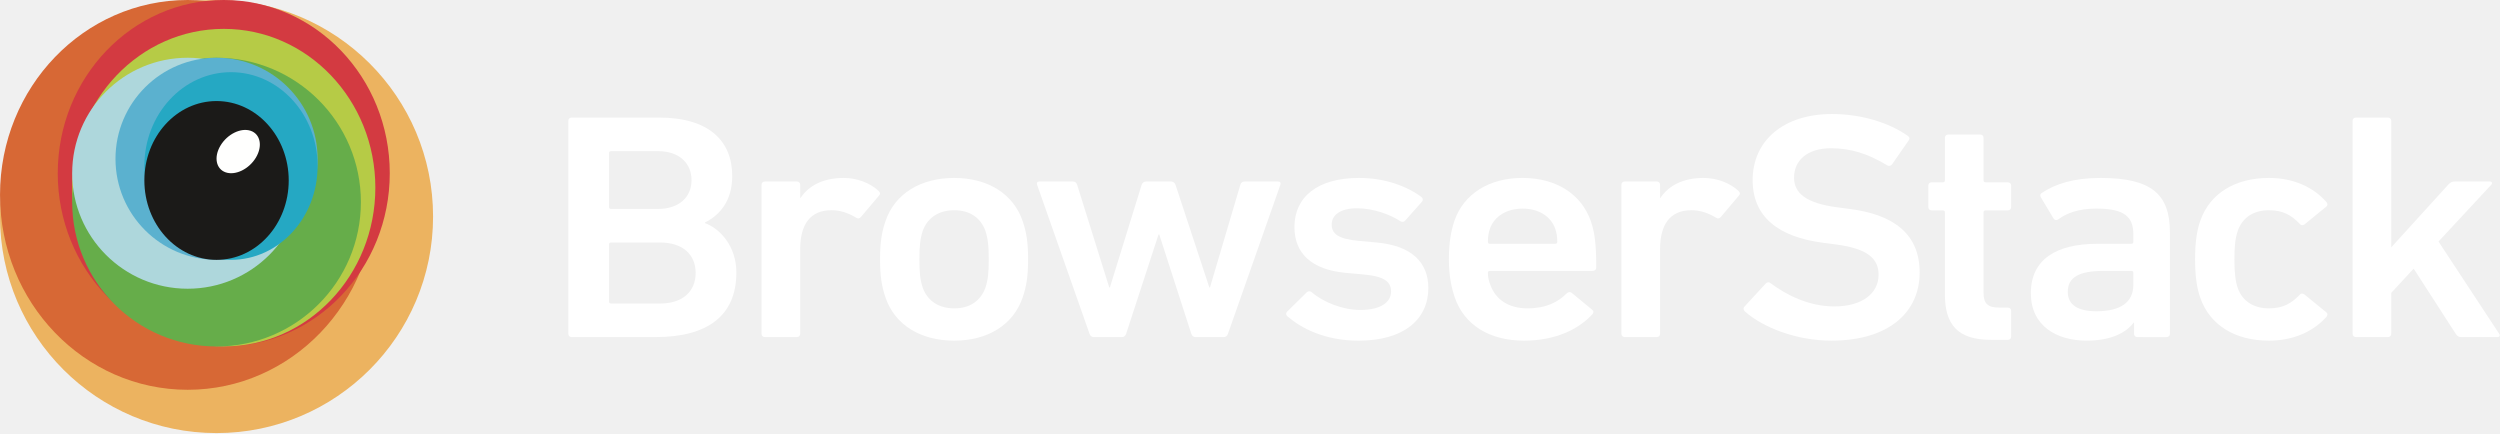
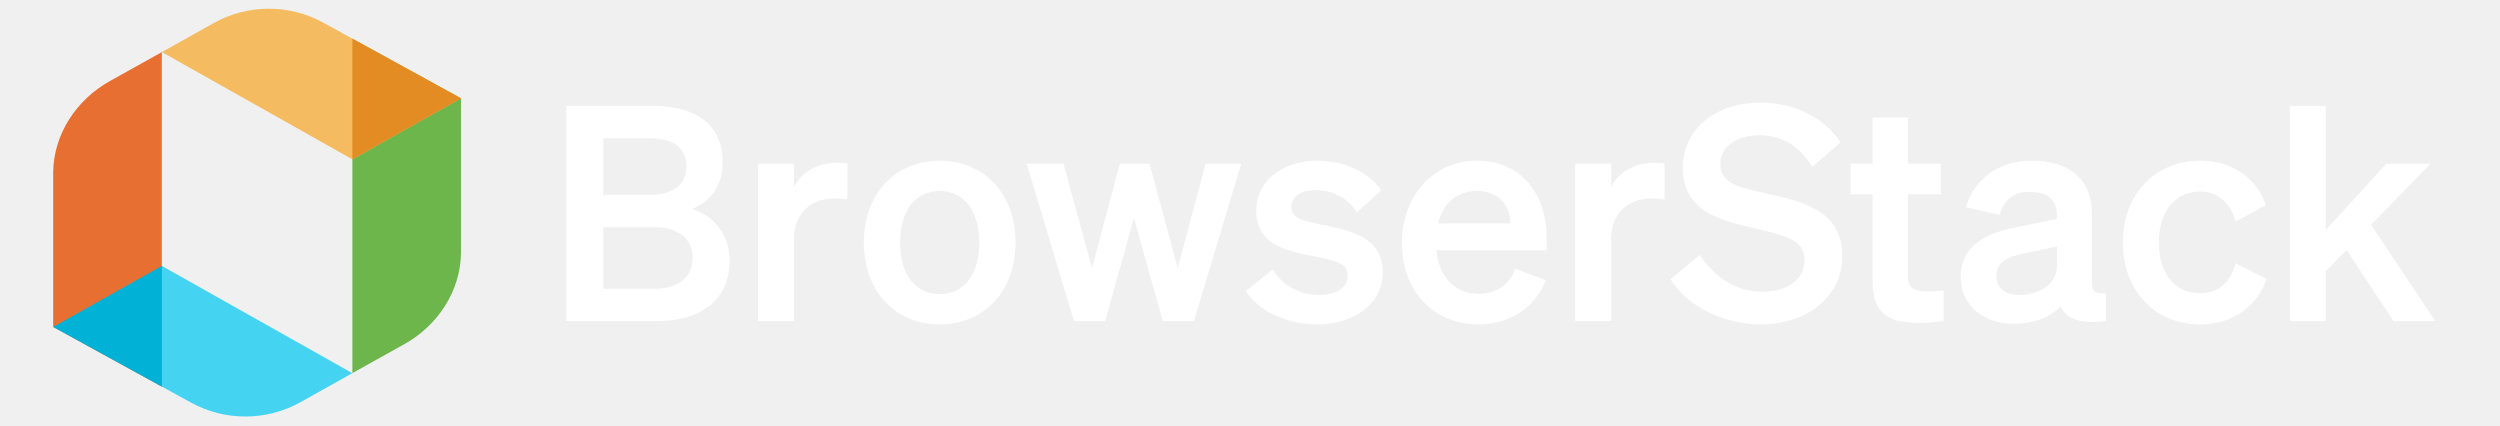
- <svg xmlns="http://www.w3.org/2000/svg" class="w-svg" aria-labelledby="headerBrowserStackLogoImgTitle headerBrowserStackLogoImgDesc" role="img" viewBox="0 0 179.15 31.05">
-   <g fill="none" fill-rule="evenodd">
-     <g>
-       <path d="m31.034 15.517c0 8.57-6.947 15.517-15.517 15.517-8.57 0-15.517-6.947-15.517-15.517 0-8.57 6.947-15.517 15.517-15.517 8.57 0 15.517 6.947 15.517 15.517" fill="#ecb360" />
-       <path d="m26.897 13.966c0 7.713-6.021 13.966-13.448 13.966-7.427 0-13.448-6.253-13.448-13.966 0-7.713 6.021-13.966 13.448-13.966 7.427 0 13.448 6.253 13.448 13.966" fill="#d76835" />
-       <path d="m27.931 12.414c0 6.856-5.326 12.414-11.897 12.414-6.57 0-11.896-5.558-11.896-12.414 0-6.856 5.326-12.414 11.896-12.414 6.571 0 11.897 5.558 11.897 12.414" fill="#d33a41" />
-       <path d="m26.897 13.448c0 6.284-4.863 11.379-10.862 11.379-5.999 0-10.862-5.095-10.862-11.379 0-6.285 4.863-11.379 10.862-11.379 5.999 0 10.862 5.095 10.862 11.379" fill="#b6cb46" />
-       <path d="m25.862 14.483c0 5.713-4.632 10.345-10.345 10.345-5.713 0-10.345-4.632-10.345-10.345 0-5.713 4.632-10.345 10.345-10.345 5.713 0 10.345 4.631 10.345 10.345" fill="#66ad4a" />
-       <path d="m21.724 12.414c0 4.571-3.705 8.276-8.276 8.276-4.571 0-8.276-3.705-8.276-8.276 0-4.571 3.705-8.276 8.276-8.276 4.571 0 8.276 3.705 8.276 8.276" fill="#aed7dc" />
-       <path d="m22.759 11.379c0 3.999-3.242 7.241-7.242 7.241-4 0-7.241-3.242-7.241-7.241 0-3.999 3.242-7.241 7.241-7.241 4 0 7.242 3.242 7.242 7.241" fill="#5bb1cf" />
-       <path d="m22.759 11.896c0 3.714-2.779 6.724-6.207 6.724s-6.207-3.011-6.207-6.724c0-3.713 2.779-6.724 6.207-6.724s6.207 3.011 6.207 6.724" fill="#25a8c3" />
-       <path d="m20.69 12.931c0 3.142-2.316 5.69-5.173 5.69-2.856 0-5.172-2.547-5.172-5.69 0-3.142 2.316-5.69 5.172-5.69 2.857 0 5.173 2.547 5.173 5.69" />
-       <path d="m15.517 18.621c-2.856 0-5.172-2.547-5.172-5.69 0-3.142 2.316-5.69 5.172-5.69 2.857 0 5.173 2.547 5.173 5.69 0 3.142-2.316 5.69-5.173 5.69z" fill="#1b1a18" />
-       <path d="m18.34 11.29c-.492.823-1.46 1.299-2.161 1.063-.702-.236-.872-1.096-.38-1.919.492-.823 1.46-1.299 2.161-1.063s.872 1.096.38 1.919" fill="#fffffe" />
-     </g>
-     <g fill="#fff" transform="translate(40.34483 7.241379)">
-       <path d="m117.326 14.093c-.247-.694-.371-1.573-.371-2.753 0-1.18.123-2.059.371-2.753.692-1.989 2.522-3.077 4.921-3.077 1.78 0 3.19.671 4.129 1.735.075.093.099.232-.024.324l-1.558 1.272c-.123.093-.247.07-.346-.046-.593-.625-1.212-.971-2.201-.971-1.063 0-1.879.486-2.226 1.457-.198.555-.247 1.203-.247 2.059 0 .856.049 1.527.247 2.082.346.948 1.163 1.434 2.226 1.434.989 0 1.608-.347 2.201-.971.099-.116.223-.116.346-.023l1.558 1.272c.123.093.099.208.024.324-.939 1.041-2.349 1.712-4.129 1.712-2.398 0-4.229-1.087-4.921-3.077" />
-       <path d="m136.031 16.915c-.173 0-.297-.069-.396-.232l-3.017-4.673-1.607 1.735v2.938c0 .139-.099.232-.247.232h-2.275c-.148 0-.247-.093-.247-.232v-15.268c0-.139.099-.231.247-.231h2.275c.148 0 .247.093.247.231v9.069l4.08-4.488c.148-.162.272-.232.469-.232h2.522c.148 0 .198.139.099.232l-3.783 4.071 4.352 6.616c.075.093.025.232-.123.232z" />
-       <path d="m3.448 14.509h3.511c1.632 0 2.547-.879 2.547-2.198 0-1.296-.915-2.174-2.547-2.174h-3.511c-.099 0-.148.046-.148.139v4.094c0 .093.05.139.148.139zm3.363-6.778c1.484 0 2.399-.833 2.399-2.059 0-1.249-.915-2.082-2.399-2.082h-3.363c-.099 0-.148.046-.148.139v3.863c0 .093.05.139.148.139zm-6.429-6.316c0-.139.099-.231.247-.231h6.256c3.561 0 5.242 1.666 5.242 4.187 0 1.781-.89 2.799-1.954 3.331v.046c1.039.37 2.25 1.619 2.25 3.539 0 3.123-2.102 4.627-5.786 4.627h-6.009c-.148 0-.247-.093-.247-.232z" />
-       <path d="m14.475 16.915c-.149 0-.248-.093-.248-.232v-10.687c0-.139.099-.232.248-.232h2.275c.148 0 .247.093.247.232v.948h.025c.568-.856 1.582-1.434 3.091-1.434.939 0 1.879.347 2.497.925.124.115.149.208.049.324l-1.311 1.55c-.099.115-.222.139-.346.046-.544-.324-1.113-.532-1.756-.532-1.558 0-2.25 1.041-2.25 2.822v6.038c0 .139-.099.232-.247.232z" />
-       <path d="m30.262 13.399c.198-.578.247-1.11.247-2.059 0-.948-.049-1.457-.247-2.059-.346-.925-1.112-1.457-2.225-1.457-1.113 0-1.904.532-2.25 1.457-.198.601-.247 1.11-.247 2.059 0 .949.05 1.481.247 2.059.346.925 1.137 1.457 2.25 1.457 1.113 0 1.879-.532 2.225-1.457zm-7.146.694c-.272-.786-.396-1.527-.396-2.753 0-1.226.123-1.966.396-2.753.667-1.943 2.497-3.077 4.921-3.077 2.399 0 4.228 1.134 4.896 3.077.272.787.396 1.527.396 2.753 0 1.226-.124 1.966-.396 2.753-.668 1.943-2.498 3.077-4.896 3.077-2.423 0-4.253-1.134-4.921-3.077z" />
-       <path d="m45.323 16.915c-.149 0-.247-.093-.297-.232l-2.3-7.125h-.049l-2.324 7.125c-.05.139-.148.232-.297.232h-2.027c-.149 0-.247-.093-.297-.232l-3.759-10.687c-.05-.139.025-.232.173-.232h2.374c.173 0 .272.069.322.232l2.3 7.356h.05l2.275-7.356c.05-.139.173-.232.322-.232h1.78c.148 0 .272.093.322.232l2.423 7.356h.049l2.176-7.356c.049-.162.148-.232.322-.232h2.374c.148 0 .223.093.173.232l-3.759 10.687c-.049.139-.148.232-.297.232z" />
-       <path d="m51.894 15.411c-.099-.093-.099-.231 0-.324l1.41-1.388c.099-.093.247-.093.346 0 .866.74 2.25 1.272 3.487 1.272 1.459 0 2.201-.555 2.201-1.319 0-.671-.42-1.087-1.978-1.226l-1.286-.115c-2.423-.232-3.66-1.388-3.66-3.285 0-2.151 1.657-3.516 4.624-3.516 1.855 0 3.412.578 4.476 1.365.124.093.124.231.05.324l-1.212 1.365c-.099.115-.222.115-.346.046-.742-.486-1.929-.925-3.116-.925s-1.805.486-1.805 1.157c0 .648.421 1.041 1.954 1.18l1.286.116c2.498.231 3.685 1.434 3.685 3.262 0 2.221-1.731 3.771-4.995 3.771-2.448 0-4.129-.902-5.119-1.758" />
-       <path d="m71.1 9.142c-.322-.902-1.212-1.434-2.324-1.434-1.137 0-2.028.532-2.349 1.434-.099.278-.149.555-.149.949 0 .093.049.139.149.139h4.673c.099 0 .148-.046.148-.139 0-.393-.049-.671-.148-.949zm-7.196 4.927c-.247-.717-.421-1.573-.421-2.73 0-1.157.149-2.035.396-2.753.667-1.943 2.497-3.077 4.871-3.077 2.448 0 4.229 1.18 4.896 3.077.272.787.396 1.55.396 3.355 0 .139-.099.231-.272.231h-7.344c-.099 0-.149.046-.149.139 0 .324.074.601.173.856.396 1.088 1.335 1.689 2.67 1.689 1.335 0 2.201-.463 2.794-1.064.124-.116.247-.139.371-.046l1.459 1.203c.123.093.123.208.025.324-1.014 1.11-2.696 1.897-4.896 1.897-2.522 0-4.303-1.157-4.97-3.1z" />
-       <path d="m76.093 16.915c-.148 0-.247-.093-.247-.232v-10.687c0-.139.099-.232.247-.232h2.275c.149 0 .247.093.247.232v.948h.025c.568-.856 1.582-1.434 3.091-1.434.94 0 1.879.347 2.497.925.124.115.148.208.05.324l-1.311 1.55c-.099.115-.223.139-.346.046-.544-.324-1.112-.532-1.755-.532-1.558 0-2.251 1.041-2.251 2.822v6.038c0 .139-.099.232-.247.232z" />
-       <path d="m84.704 15.088c-.099-.093-.148-.232-.049-.347l1.533-1.666c.099-.115.247-.115.346-.023 1.088.81 2.696 1.665 4.575 1.665 2.003 0 3.165-.948 3.165-2.267 0-1.134-.742-1.874-3.066-2.175l-.89-.116c-3.239-.416-5.069-1.874-5.069-4.488 0-2.845 2.225-4.742 5.687-4.742 2.102 0 4.105.625 5.44 1.573.124.093.149.185.05.324l-1.187 1.712c-.099.116-.222.139-.346.07-1.36-.833-2.621-1.226-4.03-1.226-1.707 0-2.646.879-2.646 2.105 0 1.087.816 1.827 3.091 2.128l.89.116c3.239.416 5.019 1.85 5.019 4.557 0 2.799-2.151 4.881-6.33 4.881-2.472 0-4.871-.925-6.182-2.082" />
-       <path d="m102.34 17.112c-2.399 0-3.313-1.087-3.313-3.262v-5.875c0-.093-.05-.139-.149-.139h-.791c-.148 0-.247-.093-.247-.232v-1.55c0-.139.099-.231.247-.231h.791c.099 0 .149-.046.149-.139v-3.054c0-.139.099-.231.247-.231h2.275c.148 0 .247.093.247.231v3.054c0 .093.049.139.148.139h1.583c.148 0 .247.093.247.231v1.55c0 .139-.099.232-.247.232h-1.583c-.099 0-.148.046-.148.139v5.783c0 .786.346 1.041 1.113 1.041h.618c.148 0 .247.093.247.232v1.85c0 .139-.099.232-.247.232z" />
-       <path d="m112.531 13.167v-.856c0-.093-.05-.139-.149-.139h-1.978c-1.78 0-2.572.463-2.572 1.504 0 .925.717 1.388 2.052 1.388 1.707 0 2.646-.625 2.646-1.897zm.296 3.748c-.148 0-.247-.093-.247-.232v-.81h-.025c-.569.764-1.682 1.296-3.363 1.296-2.176 0-4.006-1.064-4.006-3.401 0-2.429 1.83-3.539 4.772-3.539h2.423c.099 0 .149-.046.149-.139v-.532c0-1.273-.643-1.851-2.646-1.851-1.335 0-2.151.347-2.72.764-.123.093-.272.069-.346-.046l-.915-1.527c-.074-.116-.049-.232.049-.301.965-.648 2.275-1.087 4.229-1.087 3.635 0 4.97 1.157 4.97 3.887v7.287c0 .139-.099.232-.247.232z" />
-     </g>
+ <svg xmlns="http://www.w3.org/2000/svg" viewBox="0 0 188 32" fill="none">
+   <g transform="translate(4 0.65596) scale(0.15333)">
+     <path d="M121.248 192.99C104.677 202.263 84.267 202.342 67.62 193.195L0 156.05L53.287 126.136L146.717 178.736L121.248 192.99Z" fill="#44D4F2" />
+     <path d="M28.074 35.326C11.356 44.51 0.187 61.611 0 80.214V156.05L53.263 185.305V21.283L28.074 35.326Z" fill="#E86F32" />
+     <path d="M53.256 185.303L0 156.055L53.256 126.156V185.303Z" fill="#02B2D6" />
+     <path d="M171.925 164.673C188.644 155.49 199.813 138.389 200 119.785V43.949L146.737 14.693V178.716L171.925 164.673Z" fill="#6DB64C" />
+     <path d="M78.766 7.01C95.337 -2.263 115.746 -2.341 132.393 6.805L200 43.949L146.727 73.863L53.296 21.263L78.766 7.01Z" fill="#F5BB60" />
+     <path d="M200 43.947L146.744 73.829V14.698L200 43.947Z" fill="#E28C23" />
+   </g>
+   <g transform="translate(42.59969 7.71251) scale(0.99517)">
+     <path d="M0 16.513H6.864C10.216 16.513 12.323 14.837 12.323 11.983C12.323 9.99 11.19 8.585 9.491 8.041C10.624 7.588 11.802 6.546 11.802 4.53C11.802 1.767 9.944 0.249 6.456 0.249H0V16.513ZM2.786 6.977V2.696H6.184C8.041 2.696 9.061 3.398 9.061 4.825C9.061 6.252 8.041 6.977 6.184 6.977H2.786ZM2.786 9.423H6.705C8.54 9.423 9.537 10.375 9.537 11.734C9.537 13.116 8.54 14.067 6.705 14.067H2.786V9.423ZM21.225 4.598C21.021 4.576 20.772 4.553 20.455 4.553C18.937 4.553 17.714 5.278 17.193 6.388V4.621H14.475V16.513H17.193V10.261C17.193 8.359 18.507 7.249 20.228 7.249C20.613 7.249 20.885 7.271 21.225 7.317V4.598ZM33.933 10.579C33.933 6.886 31.554 4.394 28.202 4.394C24.849 4.394 22.471 6.886 22.471 10.579C22.471 14.271 24.849 16.762 28.202 16.762C31.554 16.762 33.933 14.271 33.933 10.579ZM25.212 10.579C25.212 8.155 26.367 6.682 28.202 6.682C30.037 6.682 31.192 8.155 31.192 10.579C31.192 13.002 30.037 14.475 28.202 14.475C26.367 14.475 25.212 13.002 25.212 10.579ZM41.816 4.621L39.709 12.504L37.557 4.621H34.771L38.35 16.513H40.706L42.88 8.721L45.055 16.513H47.411L50.99 4.621H48.294L46.188 12.504L44.058 4.621H41.816ZM51.33 14.248C52.394 15.879 54.591 16.762 56.789 16.762C59.484 16.762 61.681 15.222 61.681 12.821C61.681 10.103 59.145 9.672 57.129 9.242C55.633 8.925 54.773 8.766 54.773 7.906C54.773 7.113 55.498 6.614 56.608 6.614C57.921 6.614 59.054 7.226 59.733 8.291L61.568 6.637C60.708 5.323 58.85 4.394 56.766 4.394C54.025 4.394 52.122 5.98 52.122 8.155C52.122 10.692 54.274 11.168 56.154 11.553C58.035 11.938 59.031 12.051 59.031 13.07C59.031 14.135 57.967 14.543 56.811 14.543C55.43 14.543 54.07 13.772 53.368 12.617L51.33 14.248ZM68.907 16.762C71.286 16.762 73.166 15.517 74.004 13.433L71.671 12.549C71.309 13.772 70.244 14.452 68.907 14.452C67.163 14.452 65.94 13.206 65.736 11.168H74.072V10.261C74.072 6.999 72.237 4.394 68.794 4.394C65.487 4.394 63.131 7.09 63.131 10.579C63.131 14.248 65.51 16.762 68.907 16.762ZM68.772 6.682C70.493 6.682 71.309 7.815 71.331 9.129H65.872C66.28 7.52 67.367 6.682 68.772 6.682ZM82.975 4.598C82.771 4.576 82.521 4.553 82.204 4.553C80.687 4.553 79.463 5.278 78.942 6.388V4.621H76.224V16.513H78.942V10.261C78.942 8.359 80.256 7.249 81.978 7.249C82.363 7.249 82.635 7.271 82.975 7.317V4.598ZM83.427 13.342C84.696 15.426 87.46 16.762 90.246 16.762C93.598 16.762 96.407 14.792 96.407 11.598C96.407 8.064 93.258 7.453 90.631 6.864C88.434 6.365 87.188 6.071 87.188 4.644C87.188 3.353 88.388 2.469 90.132 2.469C92.035 2.469 93.236 3.443 94.142 4.848L96.271 3.013C95.184 1.314 93.009 0 90.223 0C86.939 0 84.356 1.925 84.356 4.938C84.356 8.109 86.984 8.834 89.43 9.423C91.854 10.012 93.553 10.239 93.553 11.892C93.553 13.455 92.171 14.293 90.336 14.293C88.479 14.293 86.78 13.274 85.647 11.507L83.427 13.342ZM98.695 13.523C98.695 15.947 99.918 16.649 102.183 16.649C102.886 16.649 103.565 16.581 104.064 16.491V14.203C103.656 14.248 103.407 14.271 102.954 14.271C101.98 14.271 101.368 14.158 101.368 13.093V6.932H103.86V4.621H101.368V1.133H98.695V4.621H97.041V6.932H98.695V13.523ZM109.364 16.717C110.904 16.717 112.15 16.219 112.898 15.381C113.306 16.355 114.348 16.74 116.318 16.513V14.407C115.571 14.497 115.276 14.293 115.276 13.614V8.495C115.276 5.754 113.555 4.394 110.701 4.394C108.073 4.394 106.329 5.935 105.74 7.906L108.299 8.495C108.617 7.339 109.296 6.75 110.587 6.75C112.037 6.75 112.626 7.453 112.626 8.585V8.789L109.341 9.469C107.054 9.944 105.355 10.941 105.355 13.206C105.355 15.335 107.099 16.717 109.364 16.717ZM112.626 12.323C112.626 13.772 111.222 14.543 109.772 14.543C108.73 14.543 108.05 14.022 108.05 13.093C108.05 12.028 108.911 11.666 110.066 11.417L112.626 10.873V12.323ZM120.328 10.579C120.328 8.155 121.596 6.728 123.454 6.728C124.903 6.728 125.787 7.702 126.127 8.993L128.414 7.747C127.78 5.844 126.013 4.394 123.454 4.394C120.056 4.394 117.609 6.909 117.609 10.579C117.609 14.248 120.056 16.762 123.454 16.762C126.036 16.762 127.848 15.245 128.46 13.319L126.127 12.142C125.787 13.455 124.903 14.407 123.454 14.407C121.596 14.407 120.328 13.002 120.328 10.579ZM132.945 0.249H130.227V16.513H132.945V12.73L134.508 11.145L138.064 16.513H141.213L136.365 9.242L140.85 4.621H137.521L132.945 9.627V0.249Z" fill="white" />
  </g>
</svg>
